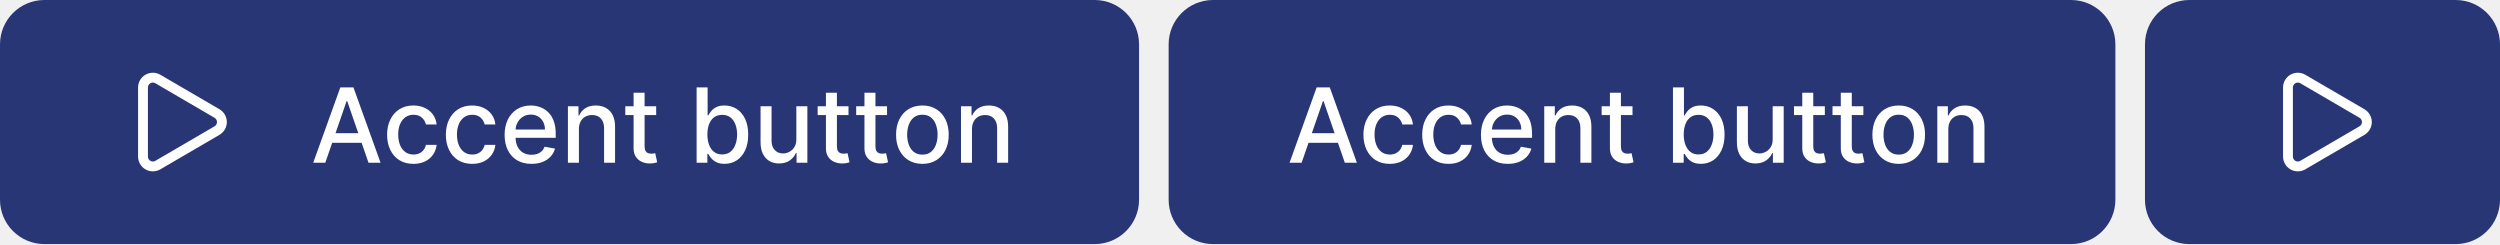
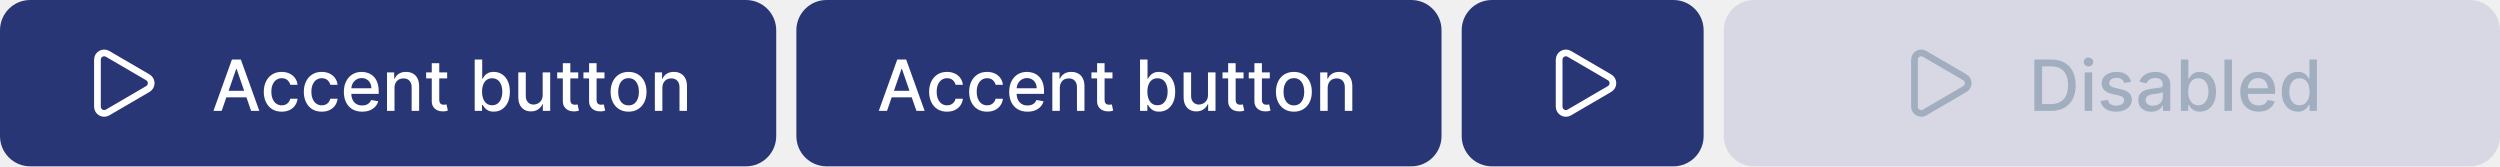
- <svg xmlns="http://www.w3.org/2000/svg" width="338" height="33" viewBox="0 0 338 33" fill="none">
+ <svg xmlns="http://www.w3.org/2000/svg" width="496" height="33" viewBox="0 0 496 33" fill="none">
  <rect width="154" height="33" rx="6" fill="#293676" />
  <path d="M19.333 11.833C19.333 11.599 19.395 11.368 19.512 11.165C19.63 10.962 19.799 10.794 20.002 10.677C20.206 10.56 20.436 10.499 20.671 10.499C20.906 10.5 21.136 10.563 21.339 10.681L29.337 15.347C29.538 15.464 29.706 15.632 29.823 15.834C29.939 16.036 30 16.265 30.001 16.499C30.001 16.732 29.94 16.961 29.824 17.164C29.707 17.366 29.54 17.534 29.339 17.652L21.339 22.319C21.136 22.437 20.906 22.5 20.671 22.5C20.436 22.501 20.206 22.44 20.002 22.323C19.799 22.206 19.63 22.038 19.512 21.835C19.395 21.632 19.333 21.401 19.333 21.167V11.833Z" stroke="white" stroke-width="1.333" stroke-linecap="round" stroke-linejoin="round" />
  <path d="M43.979 22H42.348L46.012 11.818H47.787L51.451 22H49.82L46.942 13.668H46.862L43.979 22ZM44.252 18.013H49.542V19.305H44.252V18.013ZM55.896 22.154C55.157 22.154 54.52 21.987 53.986 21.652C53.456 21.314 53.048 20.848 52.764 20.255C52.478 19.662 52.336 18.982 52.336 18.217C52.336 17.441 52.482 16.757 52.773 16.163C53.065 15.567 53.476 15.101 54.006 14.766C54.537 14.432 55.161 14.264 55.881 14.264C56.461 14.264 56.978 14.372 57.432 14.587C57.886 14.8 58.252 15.098 58.531 15.482C58.812 15.867 58.98 16.316 59.033 16.829H57.586C57.506 16.472 57.324 16.163 57.039 15.905C56.757 15.646 56.38 15.517 55.906 15.517C55.491 15.517 55.128 15.626 54.817 15.845C54.508 16.061 54.268 16.369 54.096 16.77C53.923 17.168 53.837 17.638 53.837 18.182C53.837 18.739 53.922 19.219 54.091 19.624C54.26 20.028 54.499 20.341 54.807 20.563C55.118 20.785 55.485 20.896 55.906 20.896C56.187 20.896 56.443 20.845 56.671 20.742C56.903 20.636 57.097 20.485 57.253 20.29C57.412 20.094 57.523 19.859 57.586 19.584H59.033C58.98 20.078 58.819 20.518 58.55 20.906C58.282 21.294 57.922 21.599 57.472 21.821C57.024 22.043 56.499 22.154 55.896 22.154ZM63.839 22.154C63.1 22.154 62.464 21.987 61.93 21.652C61.4 21.314 60.992 20.848 60.707 20.255C60.422 19.662 60.279 18.982 60.279 18.217C60.279 17.441 60.425 16.757 60.717 16.163C61.008 15.567 61.419 15.101 61.95 14.766C62.48 14.432 63.105 14.264 63.824 14.264C64.404 14.264 64.921 14.372 65.375 14.587C65.829 14.8 66.195 15.098 66.474 15.482C66.756 15.867 66.923 16.316 66.976 16.829H65.529C65.45 16.472 65.267 16.163 64.982 15.905C64.701 15.646 64.323 15.517 63.849 15.517C63.435 15.517 63.072 15.626 62.76 15.845C62.452 16.061 62.212 16.369 62.039 16.77C61.867 17.168 61.781 17.638 61.781 18.182C61.781 18.739 61.865 19.219 62.034 19.624C62.203 20.028 62.442 20.341 62.75 20.563C63.062 20.785 63.428 20.896 63.849 20.896C64.131 20.896 64.386 20.845 64.615 20.742C64.847 20.636 65.04 20.485 65.196 20.29C65.355 20.094 65.466 19.859 65.529 19.584H66.976C66.923 20.078 66.762 20.518 66.494 20.906C66.225 21.294 65.866 21.599 65.415 21.821C64.968 22.043 64.442 22.154 63.839 22.154ZM71.857 22.154C71.105 22.154 70.457 21.993 69.913 21.672C69.373 21.347 68.955 20.891 68.66 20.305C68.368 19.715 68.223 19.024 68.223 18.232C68.223 17.449 68.368 16.76 68.66 16.163C68.955 15.567 69.366 15.101 69.893 14.766C70.423 14.432 71.043 14.264 71.752 14.264C72.183 14.264 72.601 14.335 73.005 14.478C73.41 14.62 73.773 14.844 74.094 15.149C74.416 15.454 74.669 15.85 74.855 16.337C75.04 16.821 75.133 17.41 75.133 18.102V18.629H69.063V17.516H73.677C73.677 17.125 73.597 16.778 73.438 16.477C73.279 16.172 73.055 15.931 72.767 15.756C72.482 15.58 72.147 15.492 71.762 15.492C71.345 15.492 70.98 15.595 70.669 15.8C70.36 16.003 70.122 16.268 69.953 16.596C69.787 16.921 69.704 17.274 69.704 17.655V18.525C69.704 19.035 69.794 19.47 69.973 19.827C70.155 20.185 70.409 20.459 70.733 20.648C71.058 20.833 71.438 20.926 71.872 20.926C72.153 20.926 72.41 20.886 72.642 20.807C72.874 20.724 73.075 20.601 73.244 20.439C73.413 20.276 73.542 20.076 73.632 19.837L75.039 20.091C74.926 20.505 74.724 20.868 74.432 21.18C74.144 21.488 73.781 21.728 73.343 21.901C72.909 22.07 72.414 22.154 71.857 22.154ZM78.269 17.466V22H76.782V14.364H78.209V15.607H78.304C78.48 15.202 78.755 14.877 79.129 14.632C79.507 14.387 79.983 14.264 80.556 14.264C81.076 14.264 81.532 14.374 81.923 14.592C82.314 14.808 82.618 15.129 82.833 15.557C83.048 15.984 83.156 16.513 83.156 17.143V22H81.67V17.322C81.67 16.768 81.525 16.336 81.237 16.024C80.949 15.709 80.553 15.552 80.049 15.552C79.704 15.552 79.397 15.626 79.129 15.776C78.864 15.925 78.653 16.143 78.498 16.432C78.345 16.717 78.269 17.062 78.269 17.466ZM88.714 14.364V15.557H84.543V14.364H88.714ZM85.662 12.534H87.148V19.758C87.148 20.046 87.191 20.263 87.278 20.409C87.364 20.552 87.475 20.649 87.611 20.702C87.75 20.752 87.901 20.777 88.063 20.777C88.182 20.777 88.287 20.769 88.376 20.752C88.466 20.736 88.535 20.722 88.585 20.712L88.853 21.94C88.767 21.974 88.645 22.007 88.486 22.04C88.326 22.076 88.128 22.096 87.889 22.099C87.498 22.106 87.133 22.037 86.795 21.891C86.457 21.745 86.184 21.519 85.975 21.215C85.766 20.91 85.662 20.527 85.662 20.066V12.534ZM94.183 22V11.818H95.67V15.602H95.759C95.845 15.443 95.969 15.258 96.132 15.05C96.294 14.841 96.52 14.659 96.808 14.503C97.096 14.344 97.478 14.264 97.951 14.264C98.568 14.264 99.118 14.42 99.602 14.732C100.086 15.043 100.465 15.492 100.741 16.079C101.019 16.666 101.158 17.371 101.158 18.197C101.158 19.022 101.021 19.73 100.746 20.32C100.47 20.906 100.093 21.359 99.612 21.677C99.132 21.992 98.583 22.149 97.966 22.149C97.502 22.149 97.123 22.071 96.828 21.916C96.536 21.76 96.308 21.577 96.142 21.369C95.976 21.16 95.849 20.974 95.759 20.812H95.635V22H94.183ZM95.64 18.182C95.64 18.719 95.718 19.189 95.873 19.594C96.029 19.998 96.255 20.315 96.549 20.543C96.844 20.769 97.206 20.881 97.633 20.881C98.078 20.881 98.449 20.764 98.747 20.528C99.045 20.29 99.271 19.967 99.423 19.559C99.579 19.151 99.657 18.692 99.657 18.182C99.657 17.678 99.581 17.226 99.428 16.825C99.279 16.424 99.054 16.107 98.752 15.875C98.454 15.643 98.081 15.527 97.633 15.527C97.203 15.527 96.838 15.638 96.54 15.86C96.245 16.082 96.021 16.392 95.868 16.79C95.716 17.188 95.64 17.651 95.64 18.182ZM107.665 18.833V14.364H109.156V22H107.695V20.678H107.615C107.439 21.085 107.158 21.425 106.77 21.697C106.385 21.965 105.906 22.099 105.333 22.099C104.843 22.099 104.408 21.992 104.031 21.776C103.656 21.558 103.361 21.234 103.146 20.807C102.933 20.379 102.827 19.851 102.827 19.221V14.364H104.314V19.042C104.314 19.562 104.458 19.977 104.746 20.285C105.035 20.593 105.409 20.747 105.87 20.747C106.148 20.747 106.425 20.678 106.7 20.538C106.979 20.399 107.209 20.189 107.391 19.907C107.577 19.625 107.668 19.267 107.665 18.833ZM114.718 14.364V15.557H110.547V14.364H114.718ZM111.666 12.534H113.152V19.758C113.152 20.046 113.195 20.263 113.281 20.409C113.368 20.552 113.479 20.649 113.615 20.702C113.754 20.752 113.905 20.777 114.067 20.777C114.186 20.777 114.291 20.769 114.38 20.752C114.47 20.736 114.539 20.722 114.589 20.712L114.857 21.94C114.771 21.974 114.649 22.007 114.49 22.04C114.33 22.076 114.132 22.096 113.893 22.099C113.502 22.106 113.137 22.037 112.799 21.891C112.461 21.745 112.188 21.519 111.979 21.215C111.77 20.91 111.666 20.527 111.666 20.066V12.534ZM119.927 14.364V15.557H115.756V14.364H119.927ZM116.875 12.534H118.361V19.758C118.361 20.046 118.404 20.263 118.49 20.409C118.577 20.552 118.688 20.649 118.824 20.702C118.963 20.752 119.114 20.777 119.276 20.777C119.395 20.777 119.5 20.769 119.589 20.752C119.679 20.736 119.748 20.722 119.798 20.712L120.066 21.94C119.98 21.974 119.858 22.007 119.699 22.04C119.539 22.076 119.341 22.096 119.102 22.099C118.711 22.106 118.346 22.037 118.008 21.891C117.67 21.745 117.397 21.519 117.188 21.215C116.979 20.91 116.875 20.527 116.875 20.066V12.534ZM124.706 22.154C123.99 22.154 123.365 21.99 122.832 21.662C122.298 21.334 121.884 20.875 121.589 20.285C121.294 19.695 121.146 19.005 121.146 18.217C121.146 17.424 121.294 16.732 121.589 16.139C121.884 15.545 122.298 15.085 122.832 14.756C123.365 14.428 123.99 14.264 124.706 14.264C125.422 14.264 126.047 14.428 126.58 14.756C127.114 15.085 127.528 15.545 127.823 16.139C128.118 16.732 128.266 17.424 128.266 18.217C128.266 19.005 128.118 19.695 127.823 20.285C127.528 20.875 127.114 21.334 126.58 21.662C126.047 21.99 125.422 22.154 124.706 22.154ZM124.711 20.906C125.175 20.906 125.56 20.784 125.865 20.538C126.169 20.293 126.395 19.967 126.541 19.559C126.69 19.151 126.764 18.702 126.764 18.212C126.764 17.724 126.69 17.277 126.541 16.869C126.395 16.458 126.169 16.129 125.865 15.88C125.56 15.631 125.175 15.507 124.711 15.507C124.244 15.507 123.856 15.631 123.548 15.88C123.243 16.129 123.016 16.458 122.867 16.869C122.721 17.277 122.648 17.724 122.648 18.212C122.648 18.702 122.721 19.151 122.867 19.559C123.016 19.967 123.243 20.293 123.548 20.538C123.856 20.784 124.244 20.906 124.711 20.906ZM131.412 17.466V22H129.925V14.364H131.352V15.607H131.446C131.622 15.202 131.897 14.877 132.272 14.632C132.65 14.387 133.125 14.264 133.699 14.264C134.219 14.264 134.675 14.374 135.066 14.592C135.457 14.808 135.76 15.129 135.975 15.557C136.191 15.984 136.299 16.513 136.299 17.143V22H134.812V17.322C134.812 16.768 134.668 16.336 134.38 16.024C134.091 15.709 133.695 15.552 133.191 15.552C132.847 15.552 132.54 15.626 132.272 15.776C132.007 15.925 131.796 16.143 131.64 16.432C131.488 16.717 131.412 17.062 131.412 17.466Z" fill="white" />
  <rect x="158" width="128" height="33" rx="6" fill="#293676" />
  <path d="M175.979 22H174.348L178.012 11.818H179.787L183.451 22H181.82L178.942 13.668H178.862L175.979 22ZM176.252 18.013H181.542V19.305H176.252V18.013ZM187.896 22.154C187.156 22.154 186.52 21.987 185.987 21.652C185.456 21.314 185.049 20.848 184.763 20.255C184.478 19.662 184.336 18.982 184.336 18.217C184.336 17.441 184.482 16.757 184.773 16.163C185.065 15.567 185.476 15.101 186.006 14.766C186.537 14.432 187.161 14.264 187.881 14.264C188.461 14.264 188.978 14.372 189.432 14.587C189.886 14.8 190.252 15.098 190.531 15.482C190.812 15.867 190.98 16.316 191.033 16.829H189.586C189.506 16.472 189.324 16.163 189.039 15.905C188.757 15.646 188.379 15.517 187.906 15.517C187.491 15.517 187.128 15.626 186.817 15.845C186.509 16.061 186.268 16.369 186.096 16.77C185.924 17.168 185.837 17.638 185.837 18.182C185.837 18.739 185.922 19.219 186.091 19.624C186.26 20.028 186.499 20.341 186.807 20.563C187.118 20.785 187.485 20.896 187.906 20.896C188.187 20.896 188.442 20.845 188.671 20.742C188.903 20.636 189.097 20.485 189.253 20.29C189.412 20.094 189.523 19.859 189.586 19.584H191.033C190.98 20.078 190.819 20.518 190.55 20.906C190.282 21.294 189.922 21.599 189.472 21.821C189.024 22.043 188.499 22.154 187.896 22.154ZM195.839 22.154C195.1 22.154 194.463 21.987 193.93 21.652C193.4 21.314 192.992 20.848 192.707 20.255C192.422 19.662 192.279 18.982 192.279 18.217C192.279 17.441 192.425 16.757 192.717 16.163C193.008 15.567 193.419 15.101 193.95 14.766C194.48 14.432 195.105 14.264 195.824 14.264C196.404 14.264 196.921 14.372 197.375 14.587C197.829 14.8 198.195 15.098 198.474 15.482C198.756 15.867 198.923 16.316 198.976 16.829H197.529C197.45 16.472 197.267 16.163 196.982 15.905C196.701 15.646 196.323 15.517 195.849 15.517C195.435 15.517 195.072 15.626 194.76 15.845C194.452 16.061 194.212 16.369 194.039 16.77C193.867 17.168 193.781 17.638 193.781 18.182C193.781 18.739 193.865 19.219 194.034 19.624C194.203 20.028 194.442 20.341 194.75 20.563C195.062 20.785 195.428 20.896 195.849 20.896C196.131 20.896 196.386 20.845 196.615 20.742C196.847 20.636 197.04 20.485 197.196 20.29C197.355 20.094 197.466 19.859 197.529 19.584H198.976C198.923 20.078 198.762 20.518 198.494 20.906C198.225 21.294 197.866 21.599 197.415 21.821C196.968 22.043 196.442 22.154 195.839 22.154ZM203.857 22.154C203.105 22.154 202.457 21.993 201.913 21.672C201.373 21.347 200.955 20.891 200.66 20.305C200.368 19.715 200.223 19.024 200.223 18.232C200.223 17.449 200.368 16.76 200.66 16.163C200.955 15.567 201.366 15.101 201.893 14.766C202.423 14.432 203.043 14.264 203.752 14.264C204.183 14.264 204.601 14.335 205.005 14.478C205.41 14.62 205.773 14.844 206.094 15.149C206.416 15.454 206.669 15.85 206.855 16.337C207.04 16.821 207.133 17.41 207.133 18.102V18.629H201.063V17.516H205.676C205.676 17.125 205.597 16.778 205.438 16.477C205.279 16.172 205.055 15.931 204.767 15.756C204.482 15.58 204.147 15.492 203.762 15.492C203.345 15.492 202.98 15.595 202.669 15.8C202.36 16.003 202.122 16.268 201.953 16.596C201.787 16.921 201.704 17.274 201.704 17.655V18.525C201.704 19.035 201.794 19.47 201.973 19.827C202.155 20.185 202.408 20.459 202.733 20.648C203.058 20.833 203.438 20.926 203.872 20.926C204.154 20.926 204.41 20.886 204.642 20.807C204.874 20.724 205.075 20.601 205.244 20.439C205.413 20.276 205.542 20.076 205.632 19.837L207.039 20.091C206.926 20.505 206.724 20.868 206.432 21.18C206.144 21.488 205.781 21.728 205.343 21.901C204.909 22.07 204.414 22.154 203.857 22.154ZM210.269 17.466V22H208.782V14.364H210.209V15.607H210.304C210.479 15.202 210.755 14.877 211.129 14.632C211.507 14.387 211.983 14.264 212.556 14.264C213.076 14.264 213.532 14.374 213.923 14.592C214.314 14.808 214.617 15.129 214.833 15.557C215.048 15.984 215.156 16.513 215.156 17.143V22H213.67V17.322C213.67 16.768 213.525 16.336 213.237 16.024C212.949 15.709 212.553 15.552 212.049 15.552C211.704 15.552 211.398 15.626 211.129 15.776C210.864 15.925 210.653 16.143 210.498 16.432C210.345 16.717 210.269 17.062 210.269 17.466ZM220.714 14.364V15.557H216.543V14.364H220.714ZM217.662 12.534H219.148V19.758C219.148 20.046 219.191 20.263 219.278 20.409C219.364 20.552 219.475 20.649 219.611 20.702C219.75 20.752 219.901 20.777 220.063 20.777C220.182 20.777 220.287 20.769 220.376 20.752C220.466 20.736 220.535 20.722 220.585 20.712L220.854 21.94C220.767 21.974 220.645 22.007 220.486 22.04C220.327 22.076 220.128 22.096 219.889 22.099C219.498 22.106 219.133 22.037 218.795 21.891C218.457 21.745 218.184 21.519 217.975 21.215C217.766 20.91 217.662 20.527 217.662 20.066V12.534ZM226.183 22V11.818H227.67V15.602H227.759C227.845 15.443 227.97 15.258 228.132 15.05C228.294 14.841 228.52 14.659 228.808 14.503C229.096 14.344 229.478 14.264 229.952 14.264C230.568 14.264 231.118 14.42 231.602 14.732C232.086 15.043 232.465 15.492 232.741 16.079C233.019 16.666 233.158 17.371 233.158 18.197C233.158 19.022 233.021 19.73 232.746 20.32C232.47 20.906 232.093 21.359 231.612 21.677C231.131 21.992 230.583 22.149 229.966 22.149C229.502 22.149 229.123 22.071 228.828 21.916C228.536 21.76 228.308 21.577 228.142 21.369C227.976 21.16 227.849 20.974 227.759 20.812H227.635V22H226.183ZM227.64 18.182C227.64 18.719 227.718 19.189 227.873 19.594C228.029 19.998 228.255 20.315 228.55 20.543C228.845 20.769 229.206 20.881 229.633 20.881C230.077 20.881 230.449 20.764 230.747 20.528C231.045 20.29 231.271 19.967 231.423 19.559C231.579 19.151 231.657 18.692 231.657 18.182C231.657 17.678 231.581 17.226 231.428 16.825C231.279 16.424 231.054 16.107 230.752 15.875C230.454 15.643 230.081 15.527 229.633 15.527C229.202 15.527 228.838 15.638 228.54 15.86C228.245 16.082 228.021 16.392 227.868 16.79C227.716 17.188 227.64 17.651 227.64 18.182ZM239.665 18.833V14.364H241.156V22H239.695V20.678H239.615C239.439 21.085 239.158 21.425 238.77 21.697C238.385 21.965 237.906 22.099 237.333 22.099C236.843 22.099 236.408 21.992 236.031 21.776C235.656 21.558 235.361 21.234 235.146 20.807C234.933 20.379 234.827 19.851 234.827 19.221V14.364H236.314V19.042C236.314 19.562 236.458 19.977 236.746 20.285C237.035 20.593 237.409 20.747 237.87 20.747C238.148 20.747 238.425 20.678 238.7 20.538C238.979 20.399 239.209 20.189 239.391 19.907C239.577 19.625 239.668 19.267 239.665 18.833ZM246.718 14.364V15.557H242.547V14.364H246.718ZM243.666 12.534H245.152V19.758C245.152 20.046 245.195 20.263 245.281 20.409C245.368 20.552 245.479 20.649 245.615 20.702C245.754 20.752 245.905 20.777 246.067 20.777C246.186 20.777 246.291 20.769 246.38 20.752C246.47 20.736 246.539 20.722 246.589 20.712L246.857 21.94C246.771 21.974 246.649 22.007 246.49 22.04C246.33 22.076 246.132 22.096 245.893 22.099C245.502 22.106 245.137 22.037 244.799 21.891C244.461 21.745 244.188 21.519 243.979 21.215C243.77 20.91 243.666 20.527 243.666 20.066V12.534ZM251.927 14.364V15.557H247.756V14.364H251.927ZM248.875 12.534H250.361V19.758C250.361 20.046 250.404 20.263 250.49 20.409C250.577 20.552 250.688 20.649 250.824 20.702C250.963 20.752 251.114 20.777 251.276 20.777C251.395 20.777 251.5 20.769 251.589 20.752C251.679 20.736 251.748 20.722 251.798 20.712L252.066 21.94C251.98 21.974 251.858 22.007 251.699 22.04C251.539 22.076 251.341 22.096 251.102 22.099C250.711 22.106 250.346 22.037 250.008 21.891C249.67 21.745 249.397 21.519 249.188 21.215C248.979 20.91 248.875 20.527 248.875 20.066V12.534ZM256.706 22.154C255.99 22.154 255.365 21.99 254.832 21.662C254.298 21.334 253.884 20.875 253.589 20.285C253.294 19.695 253.146 19.005 253.146 18.217C253.146 17.424 253.294 16.732 253.589 16.139C253.884 15.545 254.298 15.085 254.832 14.756C255.365 14.428 255.99 14.264 256.706 14.264C257.422 14.264 258.047 14.428 258.58 14.756C259.114 15.085 259.528 15.545 259.823 16.139C260.118 16.732 260.266 17.424 260.266 18.217C260.266 19.005 260.118 19.695 259.823 20.285C259.528 20.875 259.114 21.334 258.58 21.662C258.047 21.99 257.422 22.154 256.706 22.154ZM256.711 20.906C257.175 20.906 257.56 20.784 257.865 20.538C258.169 20.293 258.395 19.967 258.541 19.559C258.69 19.151 258.764 18.702 258.764 18.212C258.764 17.724 258.69 17.277 258.541 16.869C258.395 16.458 258.169 16.129 257.865 15.88C257.56 15.631 257.175 15.507 256.711 15.507C256.244 15.507 255.856 15.631 255.548 15.88C255.243 16.129 255.016 16.458 254.867 16.869C254.721 17.277 254.648 17.724 254.648 18.212C254.648 18.702 254.721 19.151 254.867 19.559C255.016 19.967 255.243 20.293 255.548 20.538C255.856 20.784 256.244 20.906 256.711 20.906ZM263.412 17.466V22H261.925V14.364H263.352V15.607H263.446C263.622 15.202 263.897 14.877 264.272 14.632C264.65 14.387 265.125 14.264 265.699 14.264C266.219 14.264 266.675 14.374 267.066 14.592C267.457 14.808 267.76 15.129 267.975 15.557C268.191 15.984 268.299 16.513 268.299 17.143V22H266.812V17.322C266.812 16.768 266.668 16.336 266.38 16.024C266.091 15.709 265.695 15.552 265.191 15.552C264.847 15.552 264.54 15.626 264.272 15.776C264.007 15.925 263.796 16.143 263.64 16.432C263.488 16.717 263.412 17.062 263.412 17.466Z" fill="white" />
  <rect x="290" width="48" height="33" rx="6" fill="#293676" />
  <path d="M309.333 11.833C309.333 11.599 309.395 11.368 309.513 11.165C309.63 10.962 309.799 10.794 310.003 10.677C310.206 10.56 310.437 10.499 310.671 10.499C310.906 10.5 311.136 10.563 311.339 10.681L319.337 15.347C319.539 15.464 319.706 15.632 319.823 15.834C319.939 16.036 320.001 16.265 320.001 16.499C320.001 16.732 319.94 16.961 319.824 17.164C319.708 17.366 319.54 17.534 319.339 17.652L311.339 22.319C311.136 22.437 310.906 22.5 310.671 22.5C310.437 22.501 310.206 22.44 310.003 22.323C309.799 22.206 309.63 22.038 309.513 21.835C309.395 21.632 309.333 21.401 309.333 21.167V11.833Z" stroke="white" stroke-width="1.333" stroke-linecap="round" stroke-linejoin="round" />
+   <rect x="342" width="154" height="33" rx="6" fill="#D8D8E4" />
+   <path d="M379.833 11.833C379.833 11.599 379.895 11.368 380.013 11.165C380.13 10.962 380.299 10.794 380.503 10.677C380.706 10.56 380.937 10.499 381.171 10.499C381.406 10.5 381.636 10.563 381.839 10.681L389.837 15.347C390.039 15.464 390.206 15.632 390.323 15.834C390.439 16.036 390.501 16.265 390.501 16.499C390.501 16.732 390.44 16.961 390.324 17.164C390.208 17.366 390.04 17.534 389.839 17.652L381.839 22.319C381.636 22.437 381.406 22.5 381.171 22.5C380.937 22.501 380.706 22.44 380.503 22.323C380.299 22.206 380.13 22.038 380.013 21.835C379.895 21.632 379.833 21.401 379.833 21.167V11.833Z" stroke="#A0AEC0" stroke-width="1.333" stroke-linecap="round" stroke-linejoin="round" />
+   <path d="M406.915 22H403.619V11.818H407.019C408.017 11.818 408.874 12.022 409.589 12.43C410.305 12.834 410.854 13.416 411.235 14.175C411.62 14.93 411.812 15.837 411.812 16.894C411.812 17.955 411.618 18.866 411.23 19.629C410.846 20.391 410.289 20.977 409.56 21.389C408.83 21.796 407.949 22 406.915 22ZM405.155 20.658H406.83C407.606 20.658 408.25 20.512 408.764 20.22C409.278 19.925 409.662 19.499 409.918 18.942C410.173 18.382 410.3 17.7 410.3 16.894C410.3 16.095 410.173 15.418 409.918 14.861C409.666 14.304 409.29 13.881 408.789 13.593C408.289 13.305 407.667 13.161 406.925 13.161H405.155V20.658ZM413.603 22V14.364H415.089V22H413.603ZM414.354 13.185C414.095 13.185 413.873 13.099 413.687 12.927C413.505 12.751 413.414 12.542 413.414 12.3C413.414 12.055 413.505 11.846 413.687 11.674C413.873 11.498 414.095 11.411 414.354 11.411C414.612 11.411 414.832 11.498 415.015 11.674C415.2 11.846 415.293 12.055 415.293 12.3C415.293 12.542 415.2 12.751 415.015 12.927C414.832 13.099 414.612 13.185 414.354 13.185ZM422.811 16.228L421.464 16.467C421.408 16.294 421.318 16.13 421.196 15.974C421.076 15.819 420.914 15.691 420.708 15.592C420.503 15.492 420.246 15.443 419.938 15.443C419.517 15.443 419.166 15.537 418.884 15.726C418.602 15.912 418.461 16.152 418.461 16.447C418.461 16.702 418.556 16.907 418.745 17.063C418.934 17.219 419.239 17.347 419.659 17.446L420.873 17.724C421.575 17.887 422.099 18.137 422.444 18.475C422.788 18.813 422.961 19.252 422.961 19.793C422.961 20.25 422.828 20.658 422.563 21.016C422.301 21.37 421.935 21.649 421.464 21.851C420.997 22.053 420.455 22.154 419.838 22.154C418.983 22.154 418.286 21.972 417.745 21.607C417.205 21.239 416.874 20.717 416.751 20.041L418.188 19.822C418.277 20.197 418.461 20.48 418.74 20.673C419.018 20.861 419.381 20.956 419.828 20.956C420.316 20.956 420.705 20.855 420.997 20.653C421.288 20.447 421.434 20.197 421.434 19.902C421.434 19.663 421.345 19.463 421.166 19.3C420.99 19.138 420.72 19.015 420.355 18.933L419.063 18.649C418.35 18.487 417.823 18.228 417.482 17.874C417.144 17.519 416.975 17.07 416.975 16.526C416.975 16.076 417.101 15.681 417.353 15.343C417.605 15.005 417.953 14.742 418.397 14.553C418.841 14.36 419.35 14.264 419.923 14.264C420.748 14.264 421.398 14.443 421.872 14.801C422.346 15.156 422.659 15.631 422.811 16.228ZM426.817 22.169C426.333 22.169 425.896 22.079 425.505 21.901C425.114 21.718 424.804 21.455 424.575 21.11C424.35 20.765 424.237 20.343 424.237 19.842C424.237 19.412 424.32 19.057 424.486 18.778C424.651 18.5 424.875 18.28 425.157 18.117C425.439 17.955 425.753 17.832 426.101 17.749C426.449 17.666 426.804 17.604 427.165 17.56C427.623 17.507 427.994 17.464 428.279 17.431C428.564 17.395 428.771 17.337 428.9 17.257C429.03 17.178 429.094 17.048 429.094 16.869V16.834C429.094 16.4 428.972 16.064 428.726 15.825C428.484 15.587 428.123 15.467 427.643 15.467C427.142 15.467 426.748 15.578 426.459 15.8C426.174 16.019 425.977 16.263 425.868 16.531L424.471 16.213C424.636 15.749 424.878 15.374 425.197 15.089C425.518 14.801 425.888 14.592 426.305 14.463C426.723 14.331 427.162 14.264 427.623 14.264C427.928 14.264 428.251 14.301 428.592 14.374C428.937 14.443 429.258 14.572 429.557 14.761C429.858 14.95 430.105 15.22 430.297 15.572C430.49 15.92 430.586 16.372 430.586 16.929V22H429.134V20.956H429.074C428.978 21.148 428.834 21.337 428.642 21.523C428.45 21.708 428.203 21.863 427.901 21.985C427.599 22.108 427.238 22.169 426.817 22.169ZM427.14 20.976C427.551 20.976 427.903 20.895 428.194 20.732C428.489 20.57 428.713 20.358 428.866 20.096C429.021 19.831 429.099 19.547 429.099 19.246V18.261C429.046 18.314 428.943 18.364 428.791 18.41C428.642 18.454 428.471 18.492 428.279 18.525C428.087 18.555 427.899 18.583 427.717 18.609C427.535 18.633 427.382 18.652 427.26 18.669C426.971 18.706 426.708 18.767 426.469 18.853C426.234 18.939 426.045 19.063 425.903 19.226C425.763 19.385 425.694 19.597 425.694 19.862C425.694 20.23 425.83 20.509 426.101 20.697C426.373 20.883 426.72 20.976 427.14 20.976ZM432.685 22V11.818H434.172V15.602H434.261C434.347 15.443 434.471 15.258 434.634 15.05C434.796 14.841 435.022 14.659 435.31 14.503C435.598 14.344 435.98 14.264 436.453 14.264C437.07 14.264 437.62 14.42 438.104 14.732C438.588 15.043 438.967 15.492 439.243 16.079C439.521 16.666 439.66 17.371 439.66 18.197C439.66 19.022 439.523 19.73 439.248 20.32C438.972 20.906 438.595 21.359 438.114 21.677C437.633 21.992 437.085 22.149 436.468 22.149C436.004 22.149 435.625 22.071 435.33 21.916C435.038 21.76 434.81 21.577 434.644 21.369C434.478 21.16 434.35 20.974 434.261 20.812H434.137V22H432.685ZM434.142 18.182C434.142 18.719 434.22 19.189 434.375 19.594C434.531 19.998 434.757 20.315 435.051 20.543C435.346 20.769 435.708 20.881 436.135 20.881C436.579 20.881 436.951 20.764 437.249 20.528C437.547 20.29 437.773 19.967 437.925 19.559C438.081 19.151 438.159 18.692 438.159 18.182C438.159 17.678 438.083 17.226 437.93 16.825C437.781 16.424 437.556 16.107 437.254 15.875C436.956 15.643 436.583 15.527 436.135 15.527C435.704 15.527 435.34 15.638 435.042 15.86C434.747 16.082 434.523 16.392 434.37 16.79C434.218 17.188 434.142 17.651 434.142 18.182ZM442.816 11.818V22H441.329V11.818H442.816ZM448.107 22.154C447.355 22.154 446.707 21.993 446.163 21.672C445.623 21.347 445.205 20.891 444.91 20.305C444.618 19.715 444.473 19.024 444.473 18.232C444.473 17.449 444.618 16.76 444.91 16.163C445.205 15.567 445.616 15.101 446.143 14.766C446.673 14.432 447.293 14.264 448.002 14.264C448.433 14.264 448.851 14.335 449.255 14.478C449.66 14.62 450.023 14.844 450.344 15.149C450.666 15.454 450.919 15.85 451.105 16.337C451.29 16.821 451.383 17.41 451.383 18.102V18.629H445.313V17.516H449.926C449.926 17.125 449.847 16.778 449.688 16.477C449.529 16.172 449.305 15.931 449.017 15.756C448.732 15.58 448.397 15.492 448.012 15.492C447.595 15.492 447.23 15.595 446.919 15.8C446.61 16.003 446.372 16.268 446.203 16.596C446.037 16.921 445.954 17.274 445.954 17.655V18.525C445.954 19.035 446.044 19.47 446.223 19.827C446.405 20.185 446.658 20.459 446.983 20.648C447.308 20.833 447.688 20.926 448.122 20.926C448.404 20.926 448.66 20.886 448.892 20.807C449.124 20.724 449.325 20.601 449.494 20.439C449.663 20.276 449.792 20.076 449.882 19.837L451.289 20.091C451.176 20.505 450.974 20.868 450.682 21.18C450.394 21.488 450.031 21.728 449.593 21.901C449.159 22.07 448.664 22.154 448.107 22.154ZM455.891 22.149C455.275 22.149 454.724 21.992 454.241 21.677C453.76 21.359 453.382 20.906 453.107 20.32C452.835 19.73 452.699 19.022 452.699 18.197C452.699 17.371 452.837 16.666 453.112 16.079C453.39 15.492 453.772 15.043 454.256 14.732C454.739 14.42 455.288 14.264 455.901 14.264C456.375 14.264 456.756 14.344 457.045 14.503C457.336 14.659 457.562 14.841 457.721 15.05C457.883 15.258 458.009 15.443 458.099 15.602H458.188V11.818H459.675V22H458.223V20.812H458.099C458.009 20.974 457.88 21.16 457.711 21.369C457.545 21.577 457.316 21.76 457.025 21.916C456.733 22.071 456.355 22.149 455.891 22.149ZM456.219 20.881C456.647 20.881 457.008 20.769 457.303 20.543C457.601 20.315 457.827 19.998 457.979 19.594C458.135 19.189 458.213 18.719 458.213 18.182C458.213 17.651 458.137 17.188 457.984 16.79C457.832 16.392 457.608 16.082 457.313 15.86C457.018 15.638 456.653 15.527 456.219 15.527C455.772 15.527 455.399 15.643 455.101 15.875C454.802 16.107 454.577 16.424 454.425 16.825C454.275 17.226 454.201 17.678 454.201 18.182C454.201 18.692 454.277 19.151 454.43 19.559C454.582 19.967 454.807 20.29 455.106 20.528C455.407 20.764 455.778 20.881 456.219 20.881Z" fill="#A0AEC0" />
</svg>
